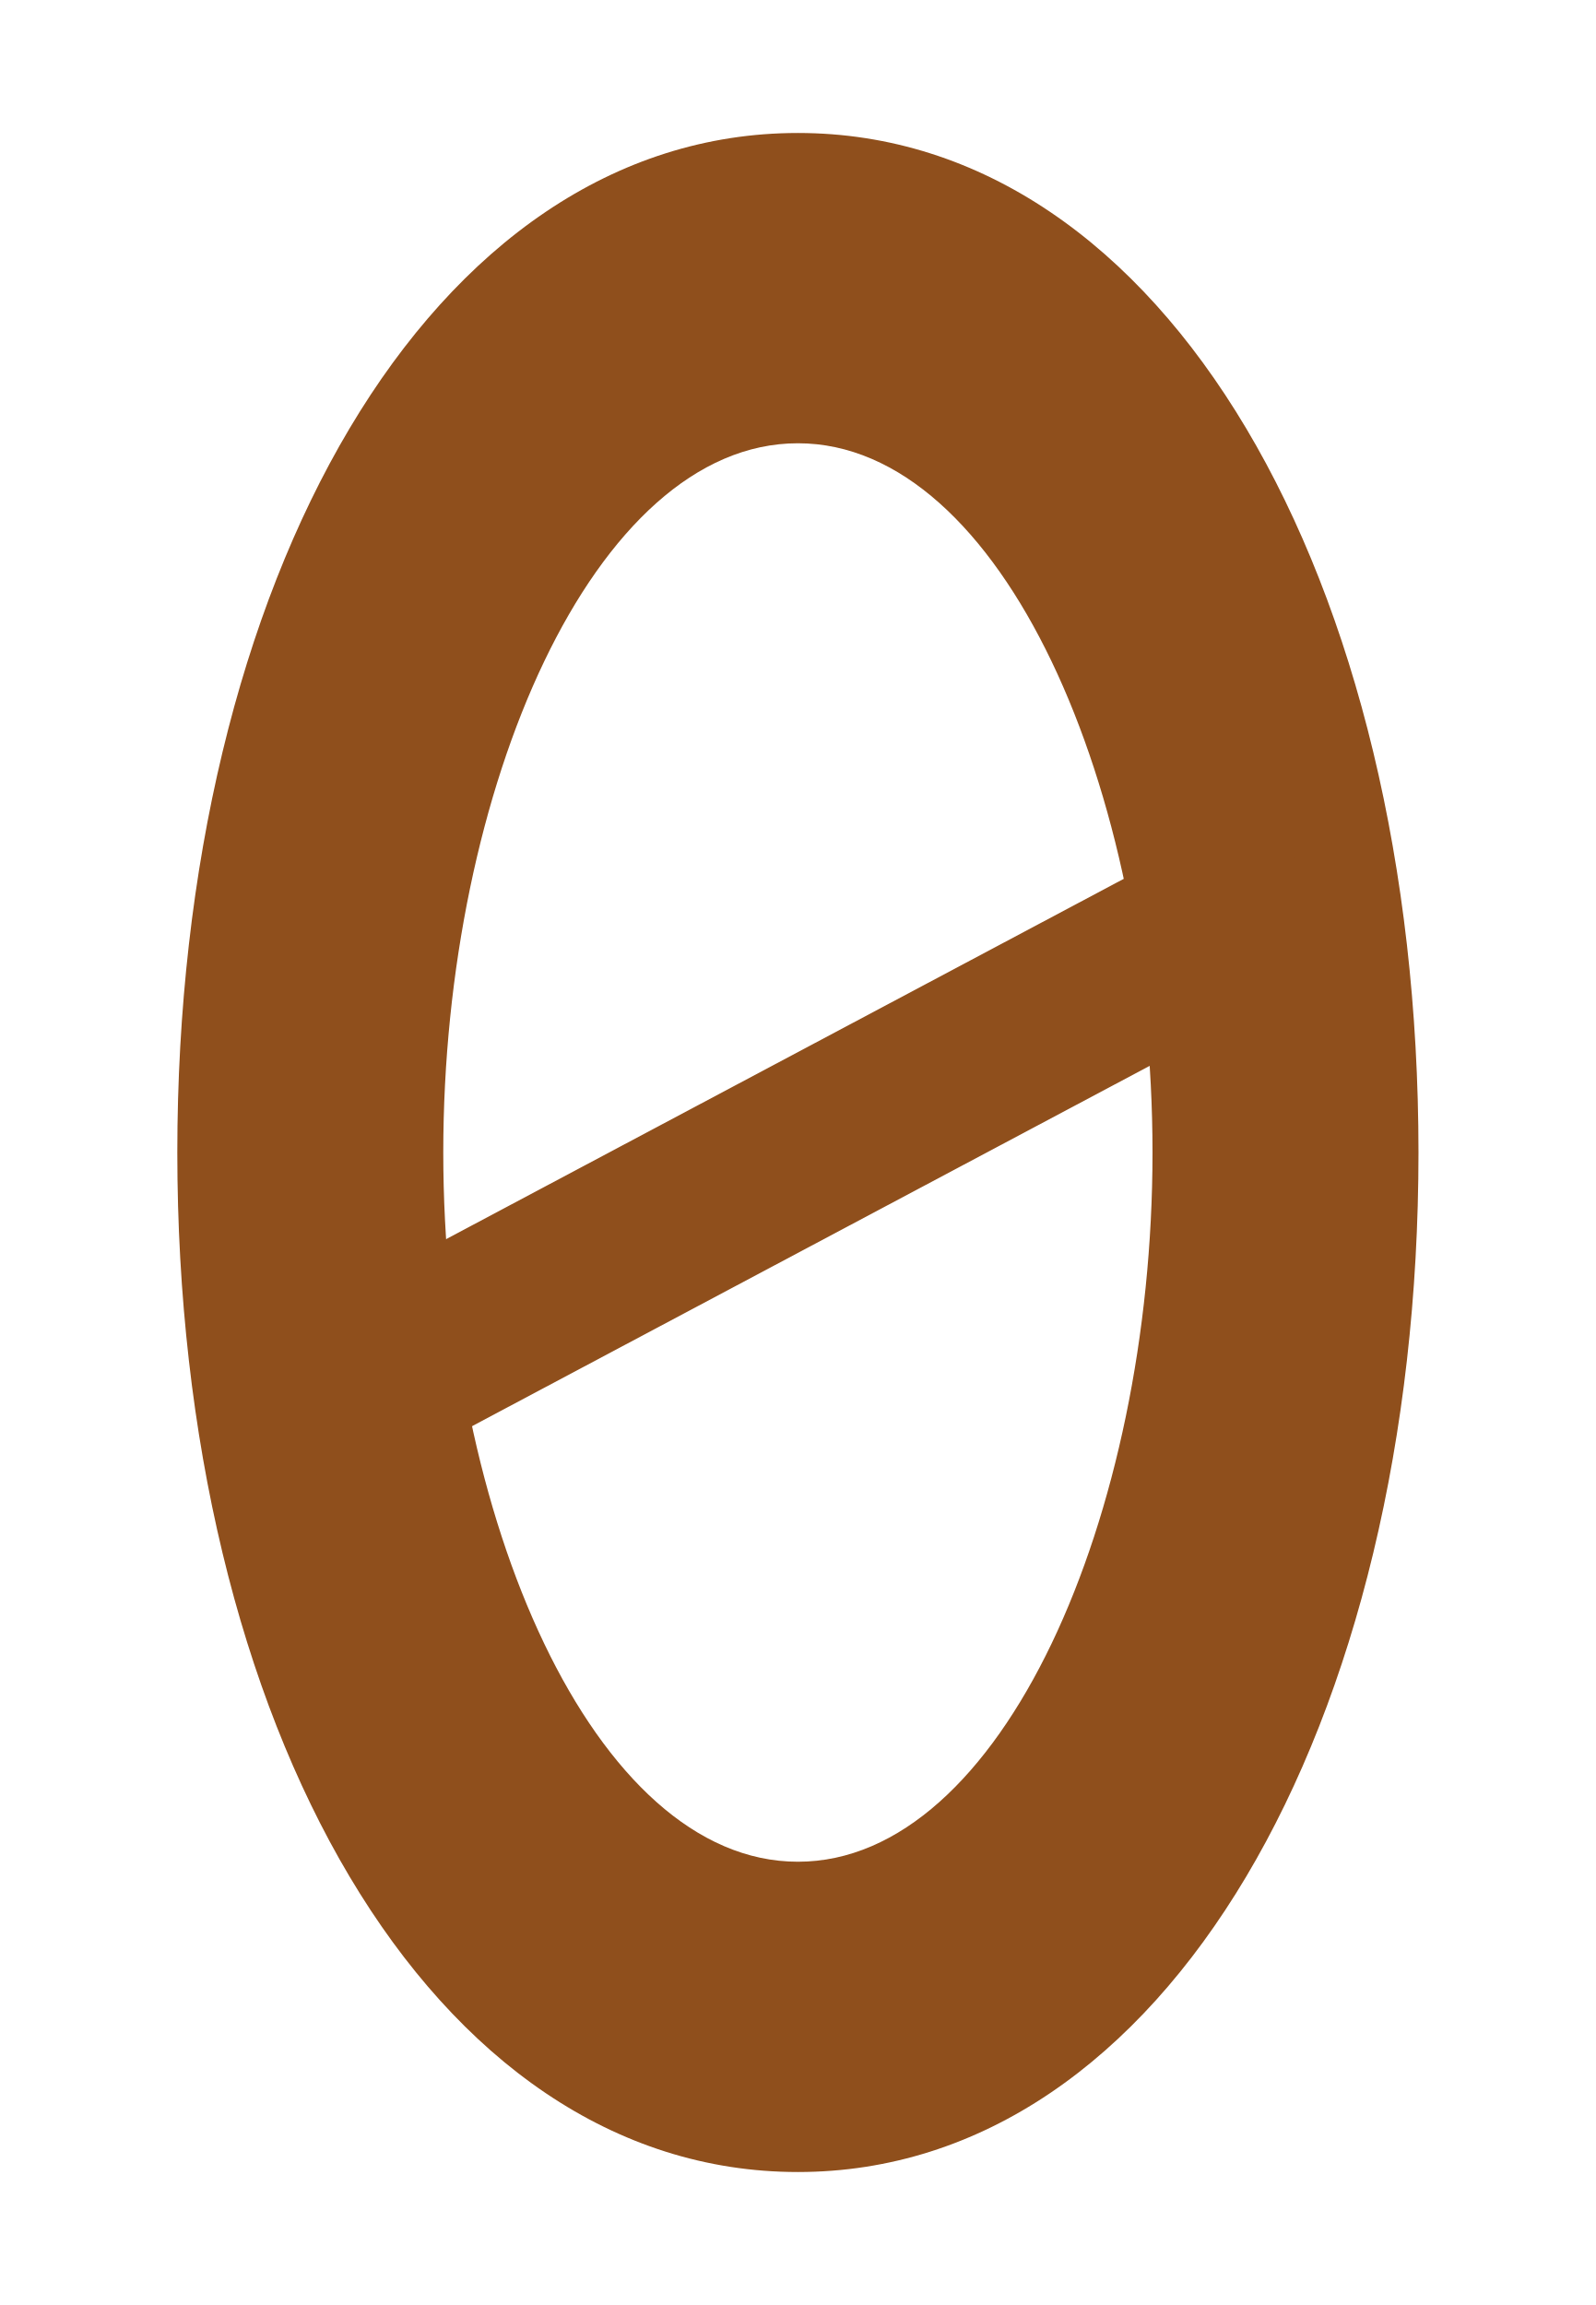
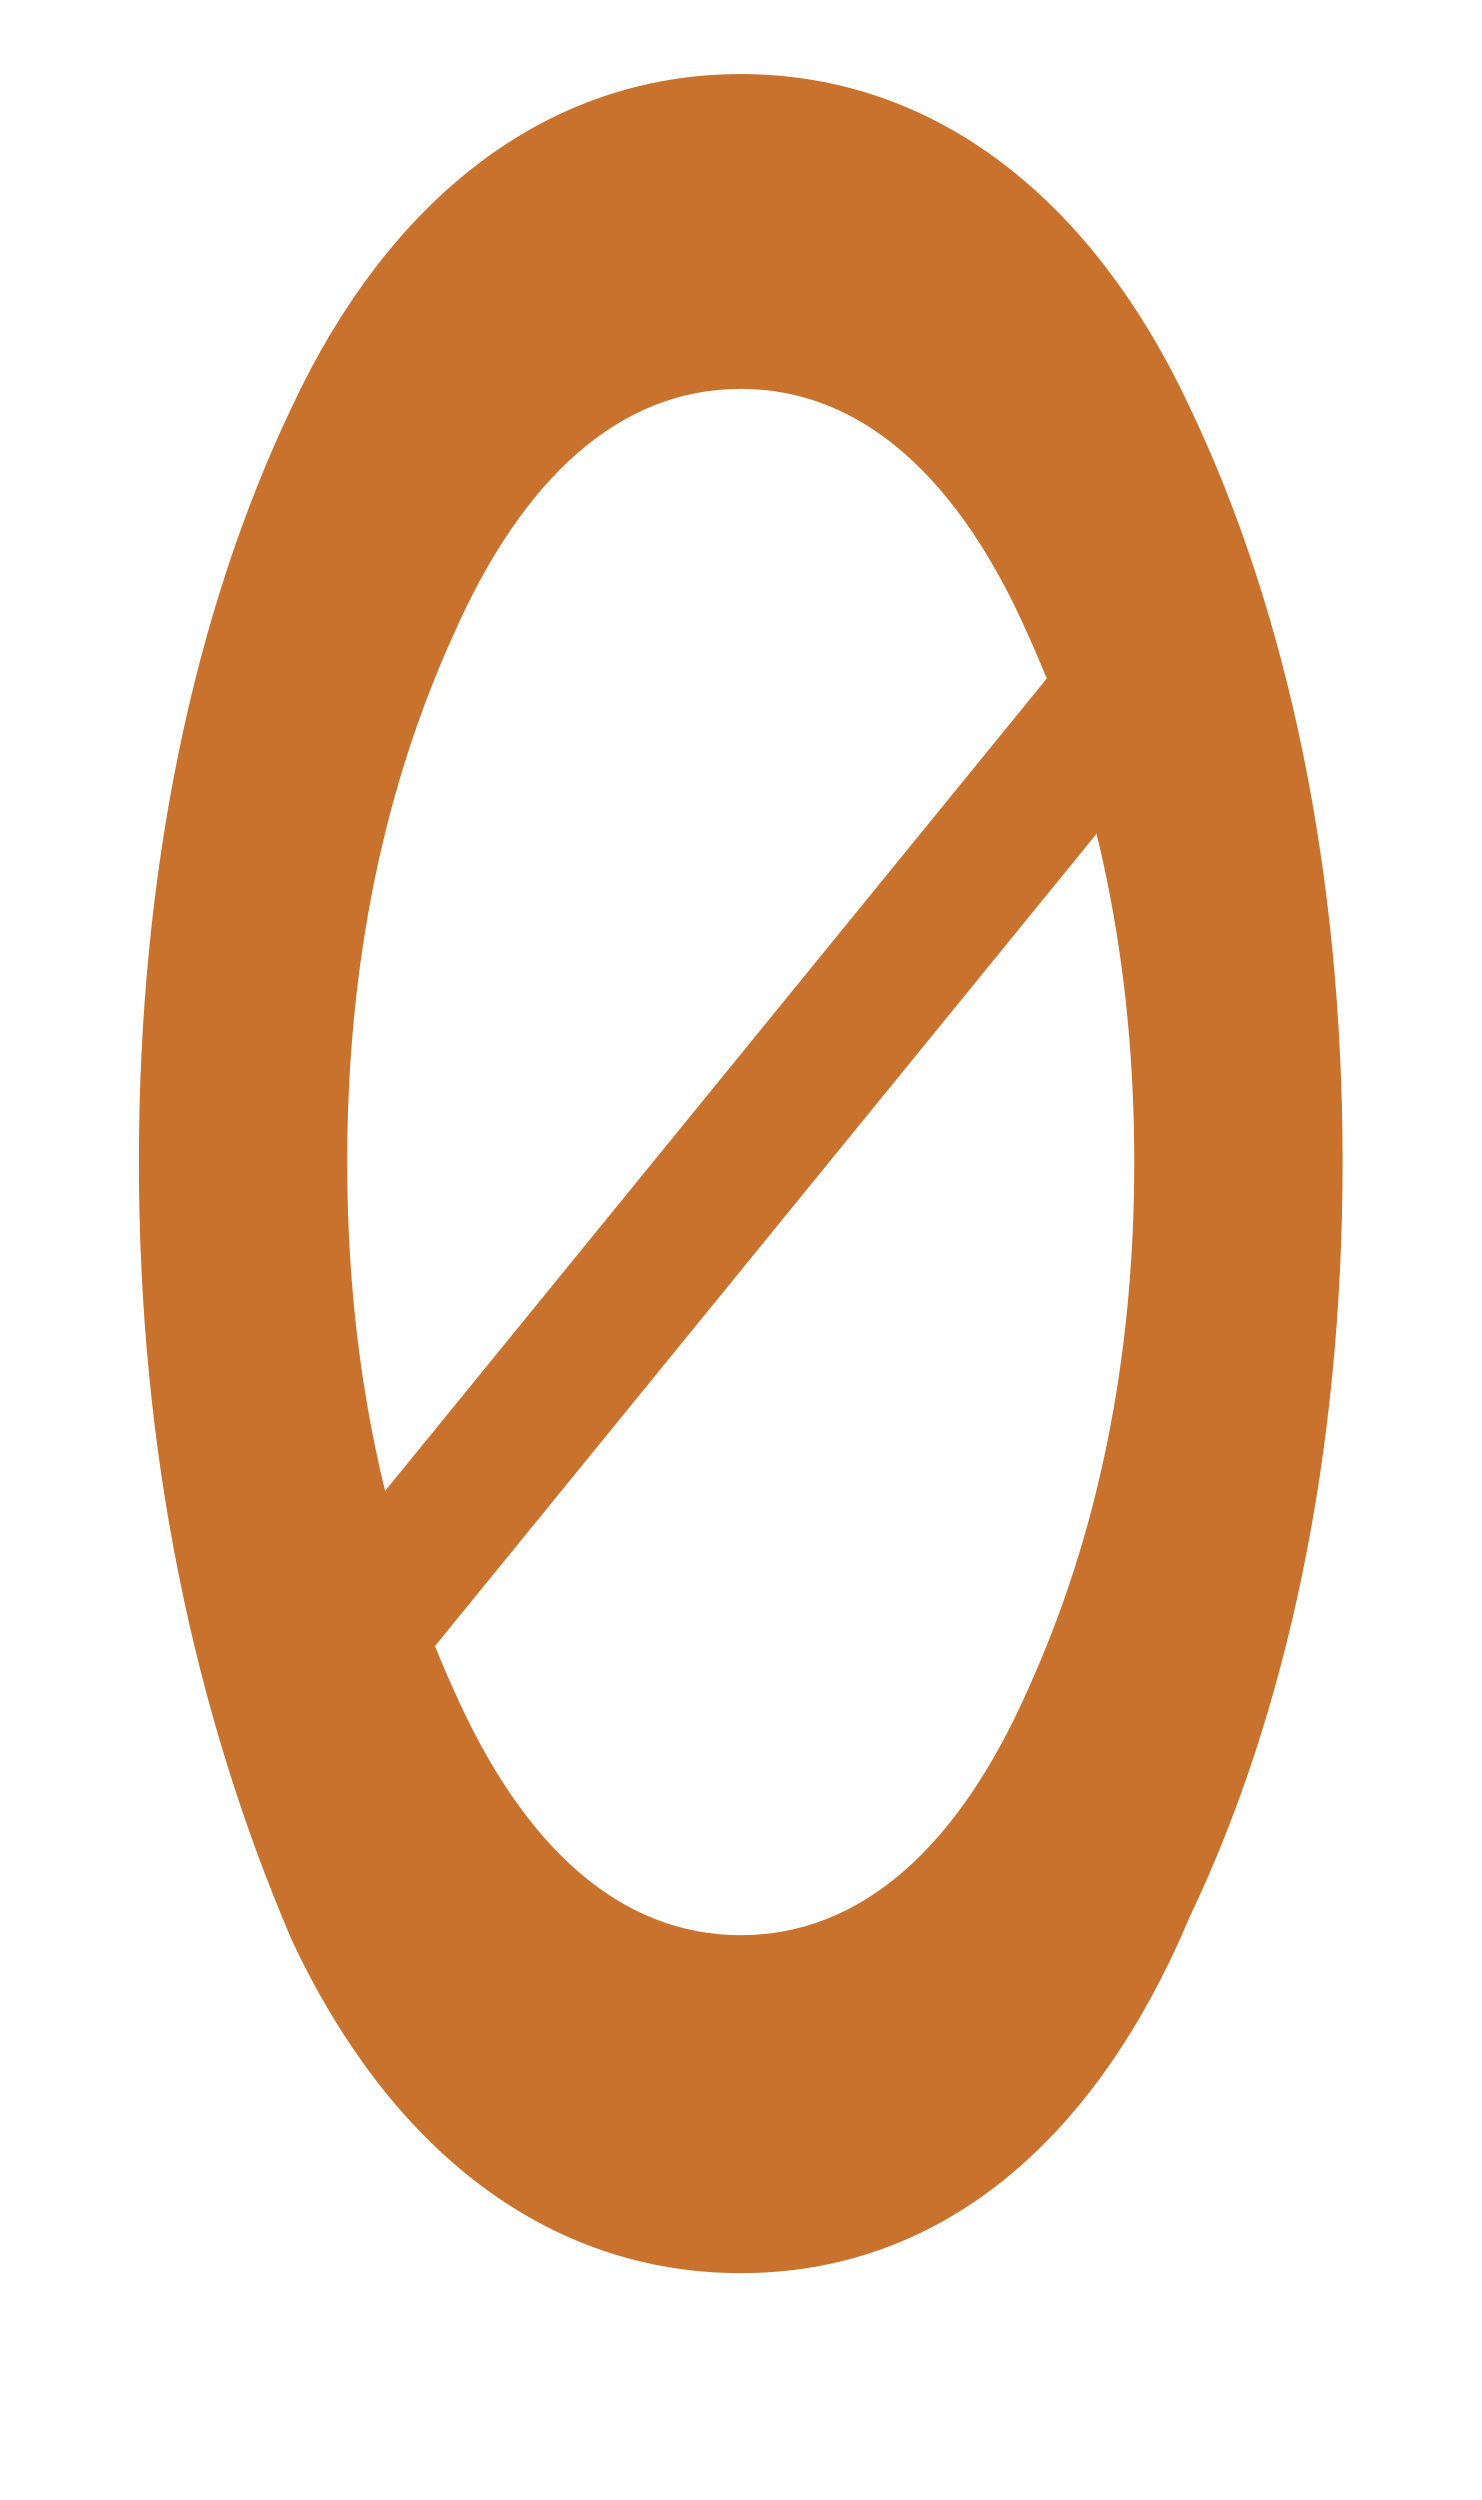
- <svg xmlns="http://www.w3.org/2000/svg" viewBox="0 0 72 104" fill="none">
-   <path fill="#8f4f1c" d="M36 6c16.6 0 28 20.2 28 46S52.6 98 36 98 8 77.8 8 52 19.4 6 36 6zm0 14c-9.2 0-16 15.6-16 32s6.8 32 16 32 16-15.6 16-32-6.8-32-16-32z" />
-   <rect x="10" y="48" width="52" height="8" transform="rotate(-28 36 52)" fill="#8f4f1c" />
+ <svg xmlns="http://www.w3.org/2000/svg" viewBox="0 0 64 108" fill="none">
+   <path fill="#C8722E" d="M32 3.2c8.4 0 15.2 5.4 19.4 14.4C55.6 26.4 58 37.6 58 50.2c0 12.6-2.4 23.8-6.6 32.6C47.2 92.8 40.4 98.2 32 98.2c-8.4 0-15.2-5.4-19.4-14.4C8.4 74 6 62.8 6 50.2c0-12.6 2.4-23.8 6.6-32.6C16.8 8.6 23.6 3.2 32 3.2zm0 13.6c-5.2 0-9.4 3.8-12.4 10.6C16.6 34 15 41.6 15 50.2c0 8.6 1.6 16.2 4.6 22.8 3 6.8 7.2 10.6 12.4 10.6s9.4-3.8 12.4-10.6c3-6.6 4.6-14.2 4.6-22.8 0-8.6-1.6-16.2-4.6-22.8-3-6.8-7.2-10.6-12.4-10.6z" />
+   <path fill="#C8722E" d="M14.2 67.4 45.8 28.6l4.6 3.7-31.6 38.8z" />
</svg>
